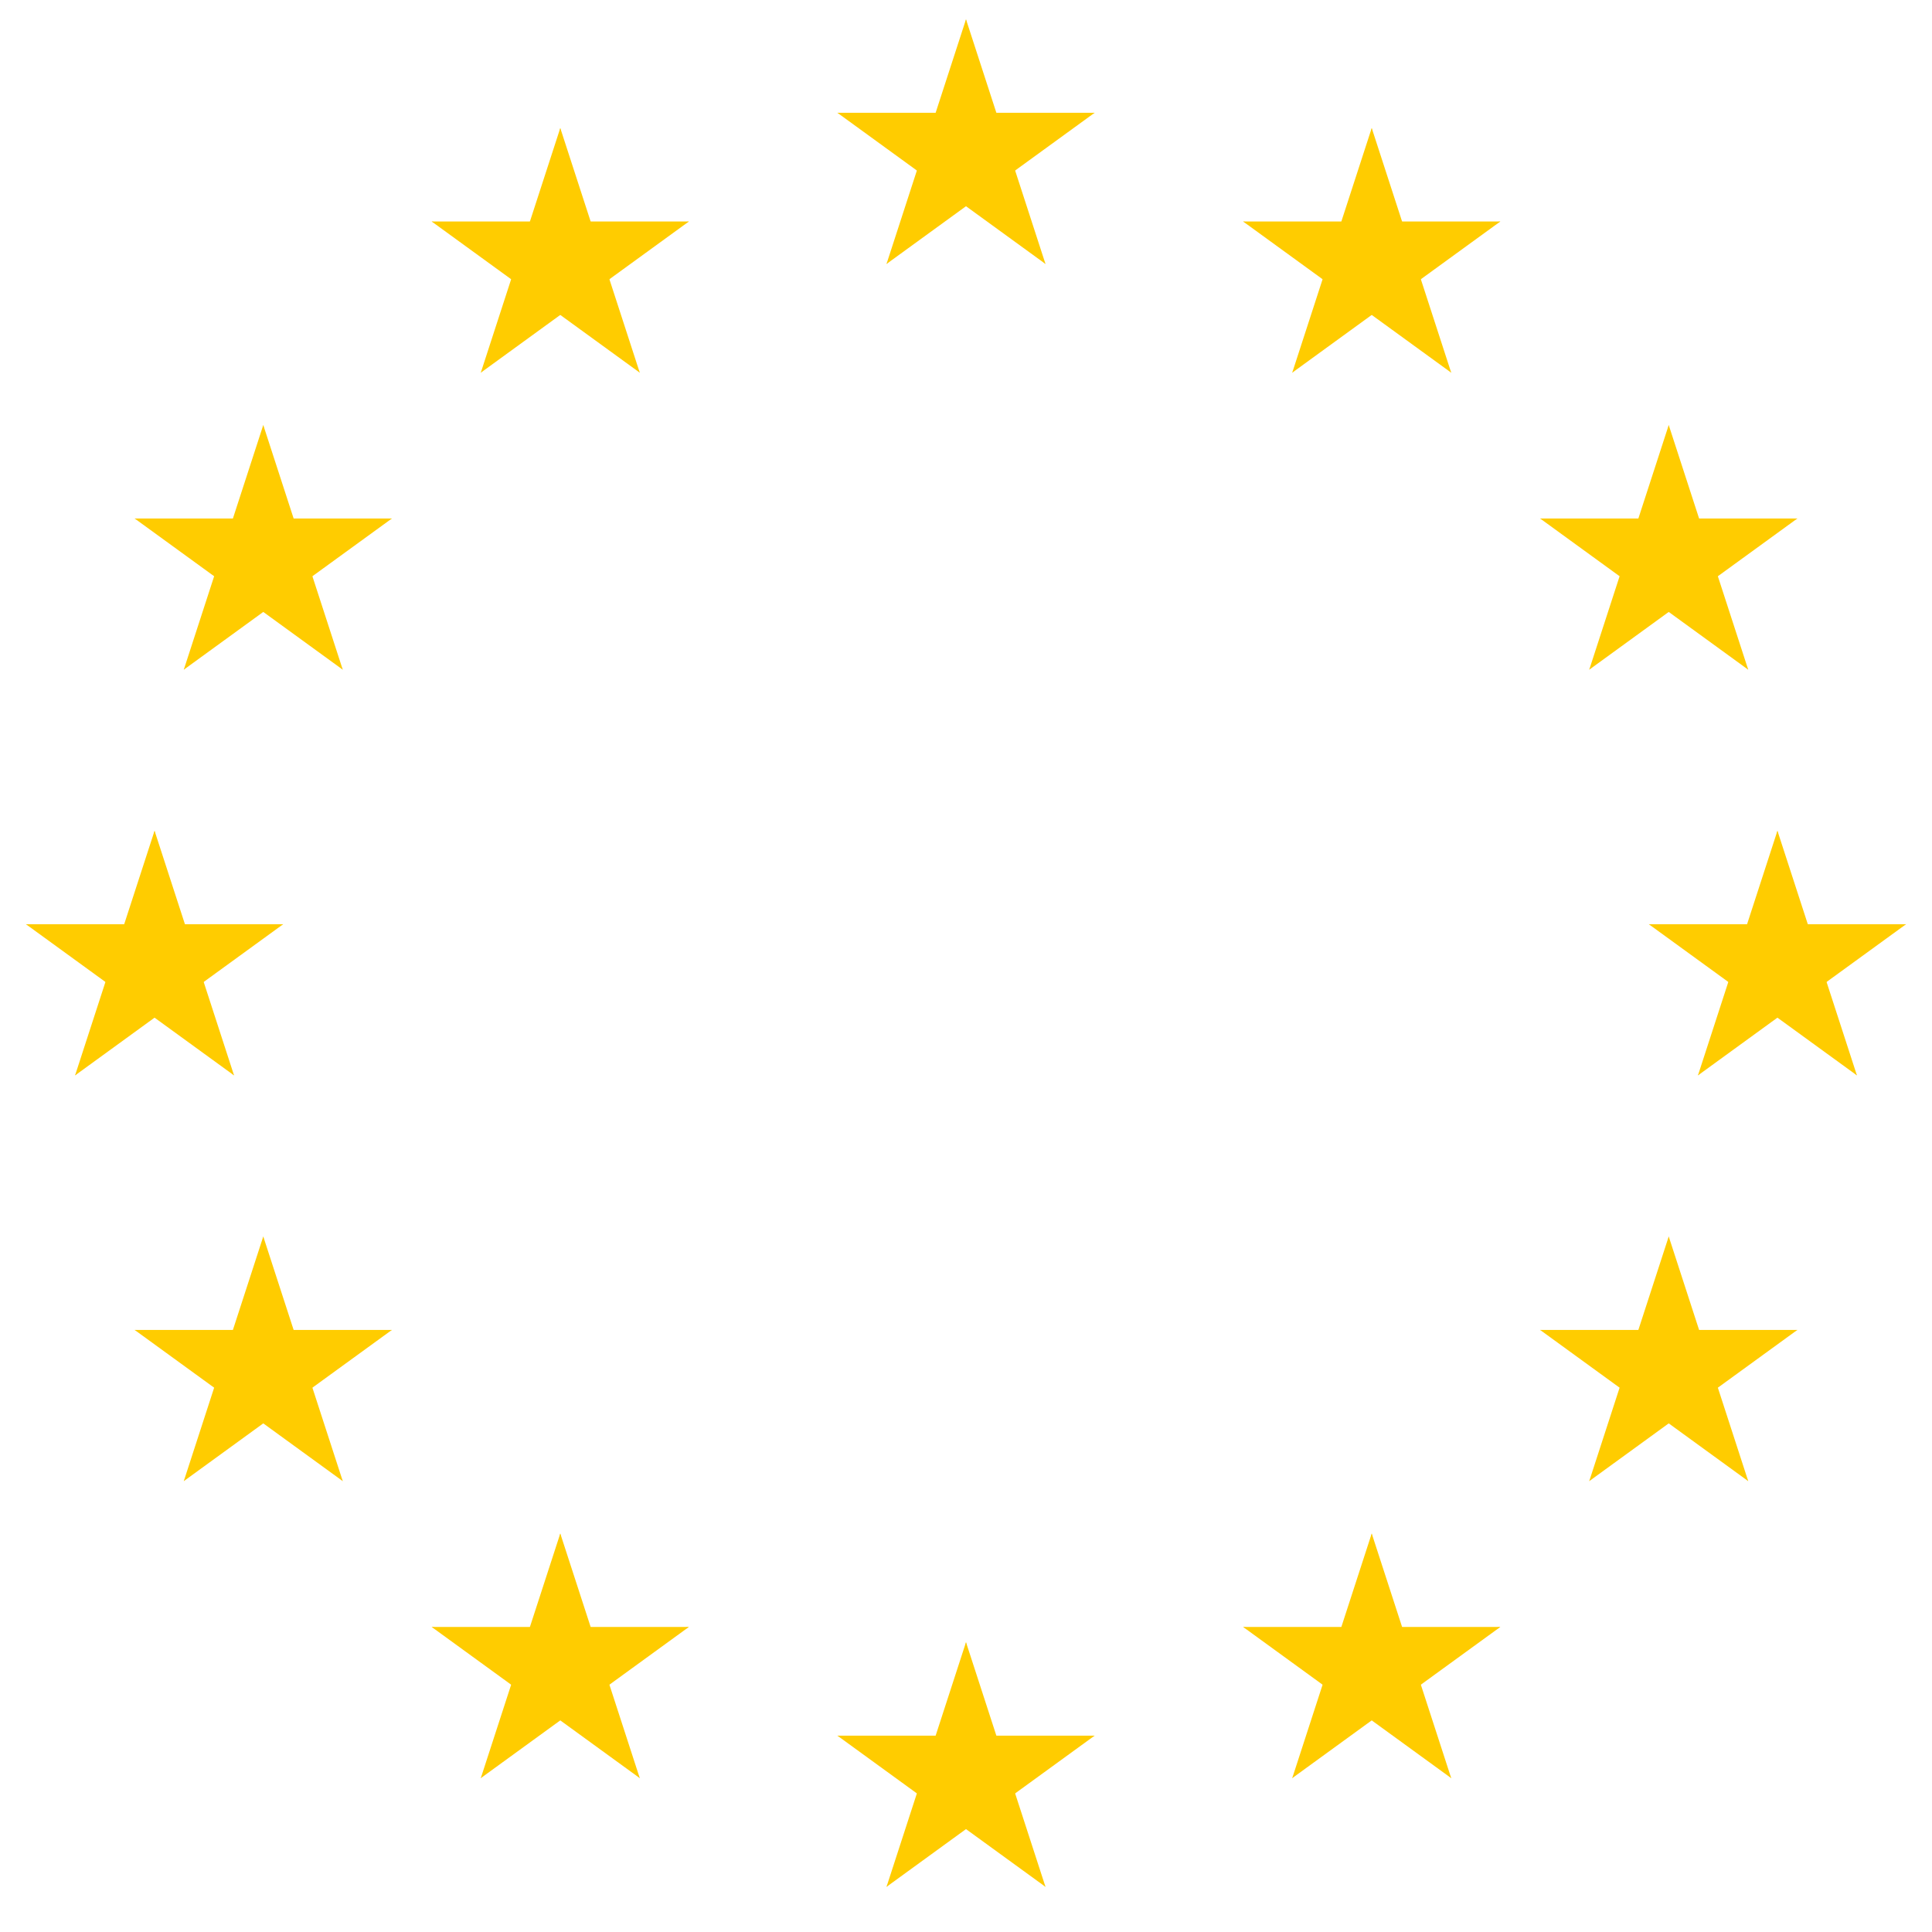
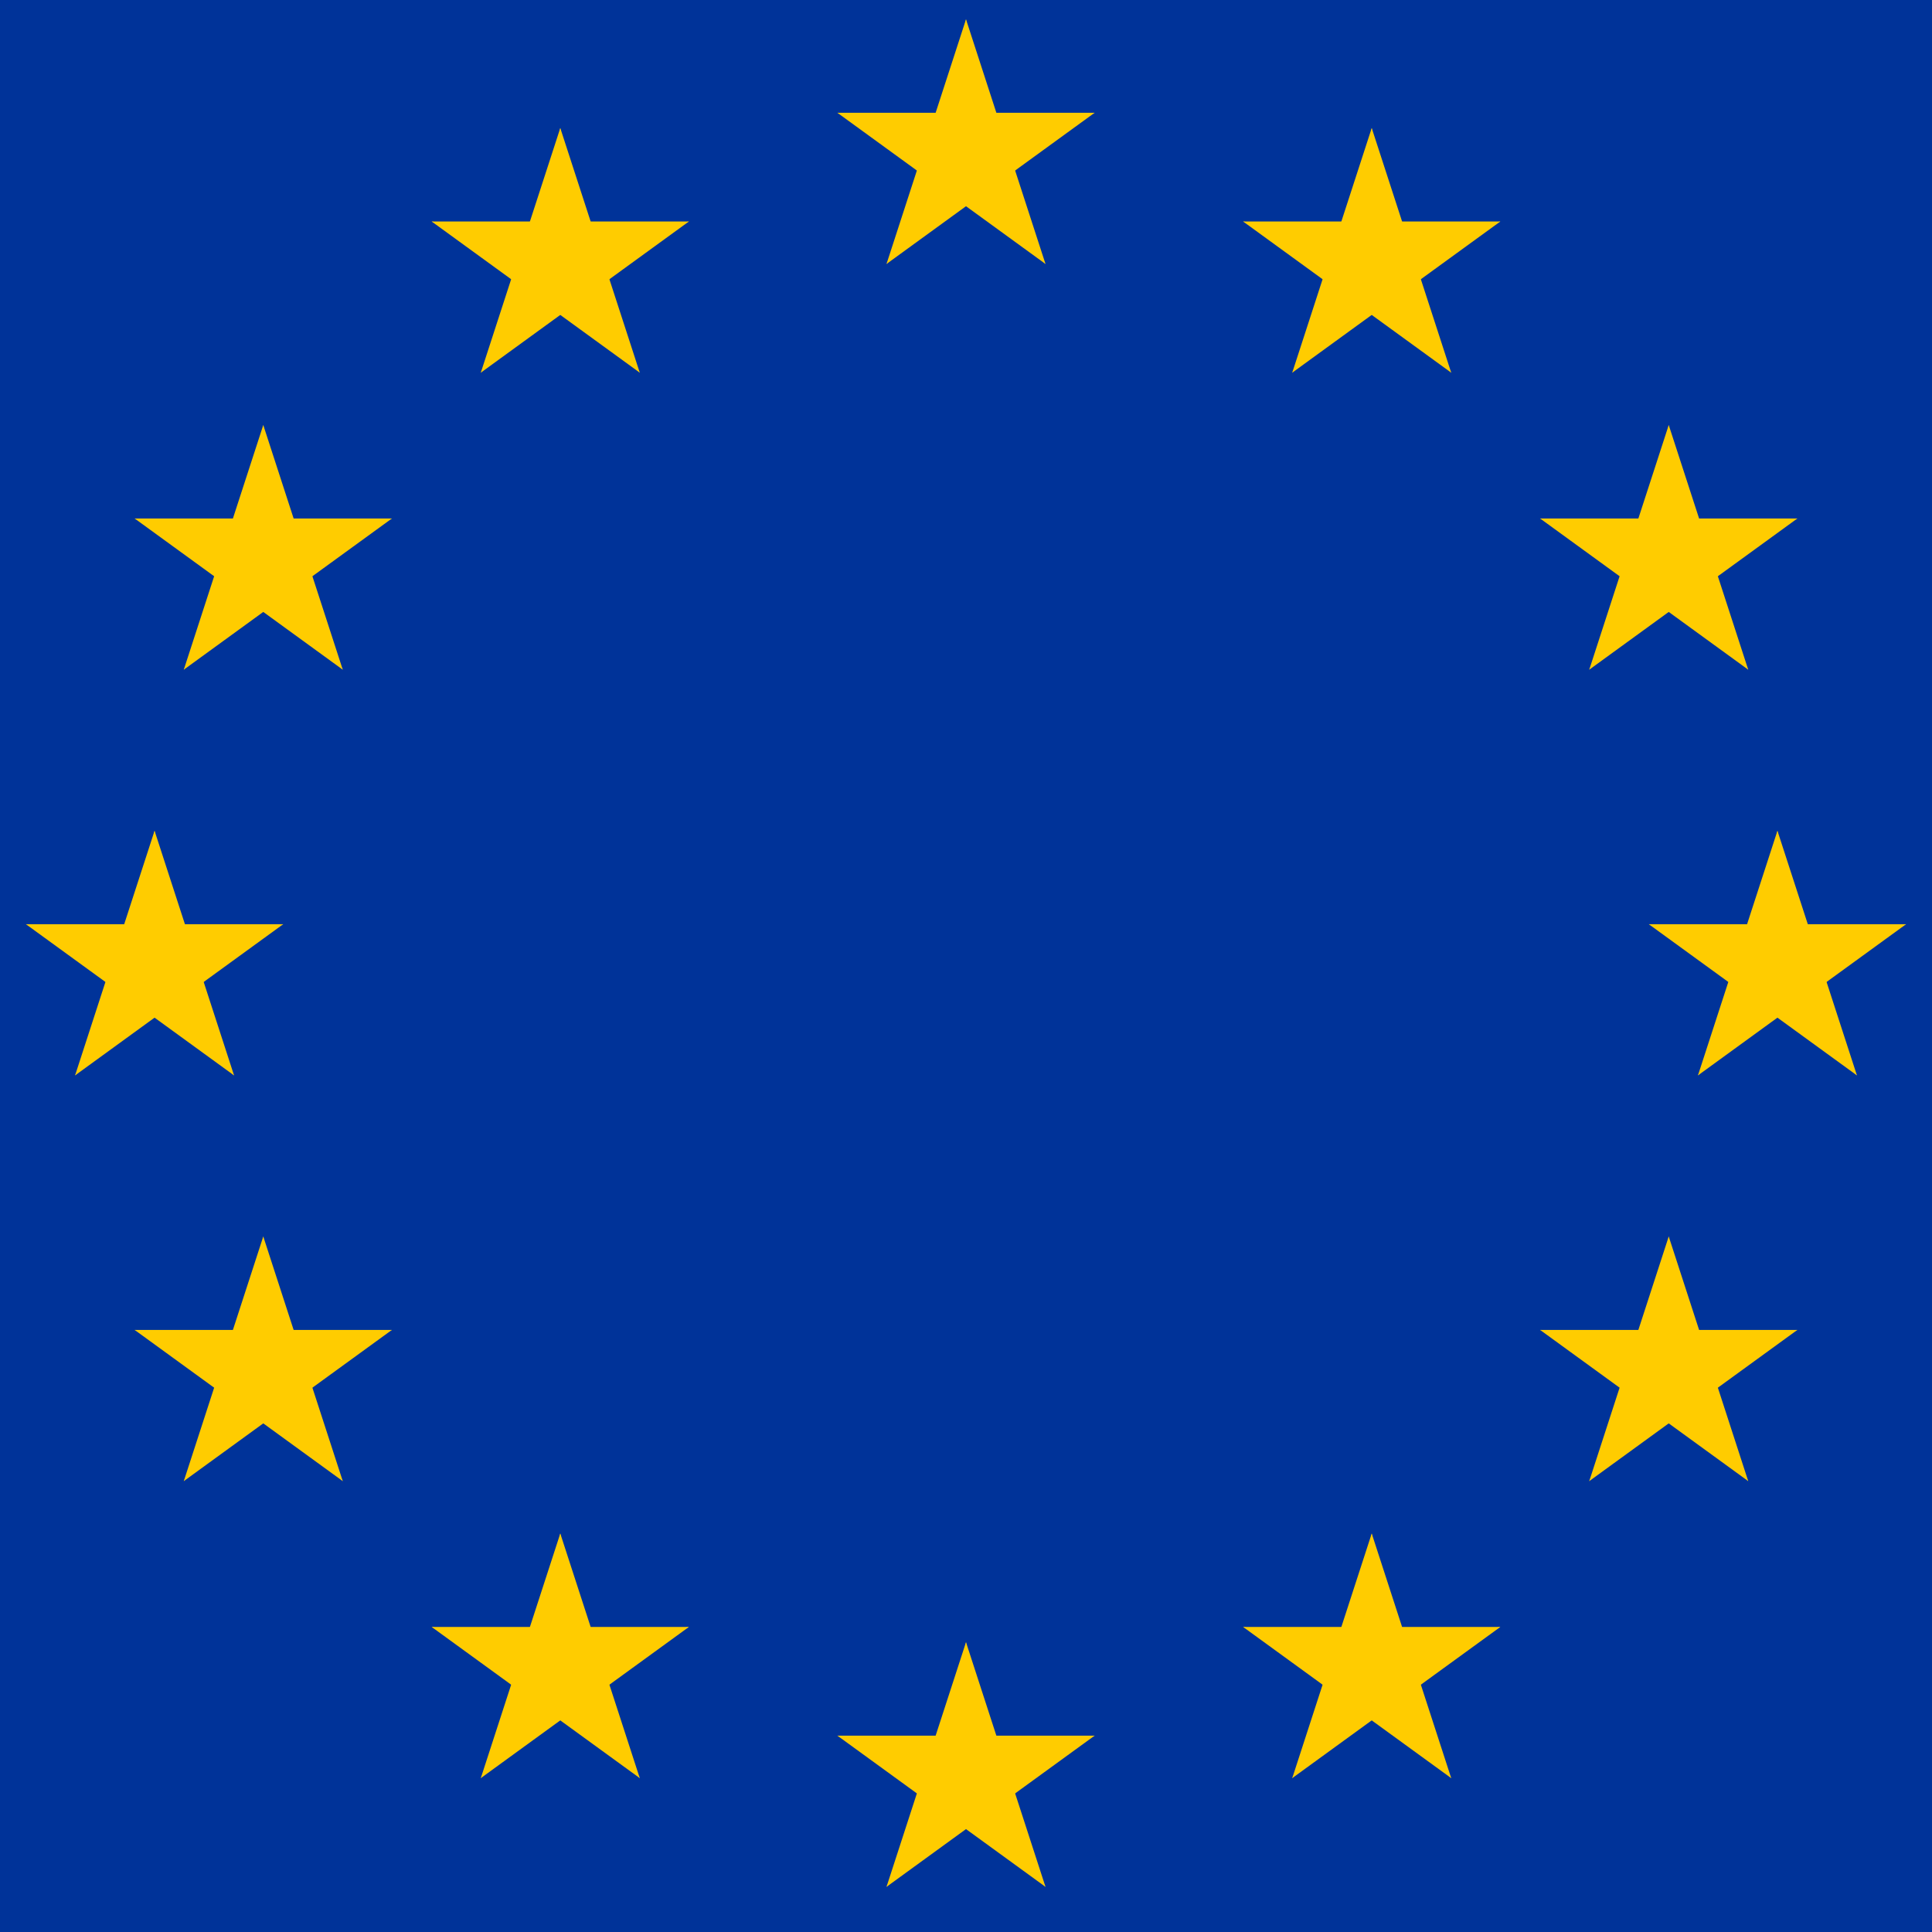
<svg xmlns="http://www.w3.org/2000/svg" xmlns:xlink="http://www.w3.org/1999/xlink" version="1.1" viewBox="0 0 100 100">
  <defs>
    <g id="star">
      <g id="c">
        <path id="t" d="M0,0v1h0.5z" transform="translate(0,-1)rotate(18)" />
        <use xlink:href="#t" transform="scale(-1,1)" />
      </g>
      <g id="a">
        <use xlink:href="#c" transform="rotate(72)" />
        <use xlink:href="#c" transform="rotate(144)" />
      </g>
      <use xlink:href="#a" transform="scale(-1,1)" />
    </g>
  </defs>
+   <rect fill="#039" width="100" height="100" />
  <g fill="#fc0" transform="translate(50,50)scale(7)">
    <use id="topstar" xlink:href="#star" y="-6" />
    <use id="bottomstar" xlink:href="#star" y="6" />
    <g id="left">
      <use xlink:href="#star" x="-6" />
      <use xlink:href="#star" transform="rotate(150)translate(0,6)rotate(66)" />
      <use xlink:href="#star" transform="rotate(120)translate(0,6)rotate(24)" />
      <use xlink:href="#star" transform="rotate(60)translate(0,6)rotate(12)" />
      <use xlink:href="#star" transform="rotate(30)translate(0,6)rotate(42)" />
    </g>
    <use id="right" xlink:href="#left" transform="scale(-1, 1)" />
  </g>
</svg>
